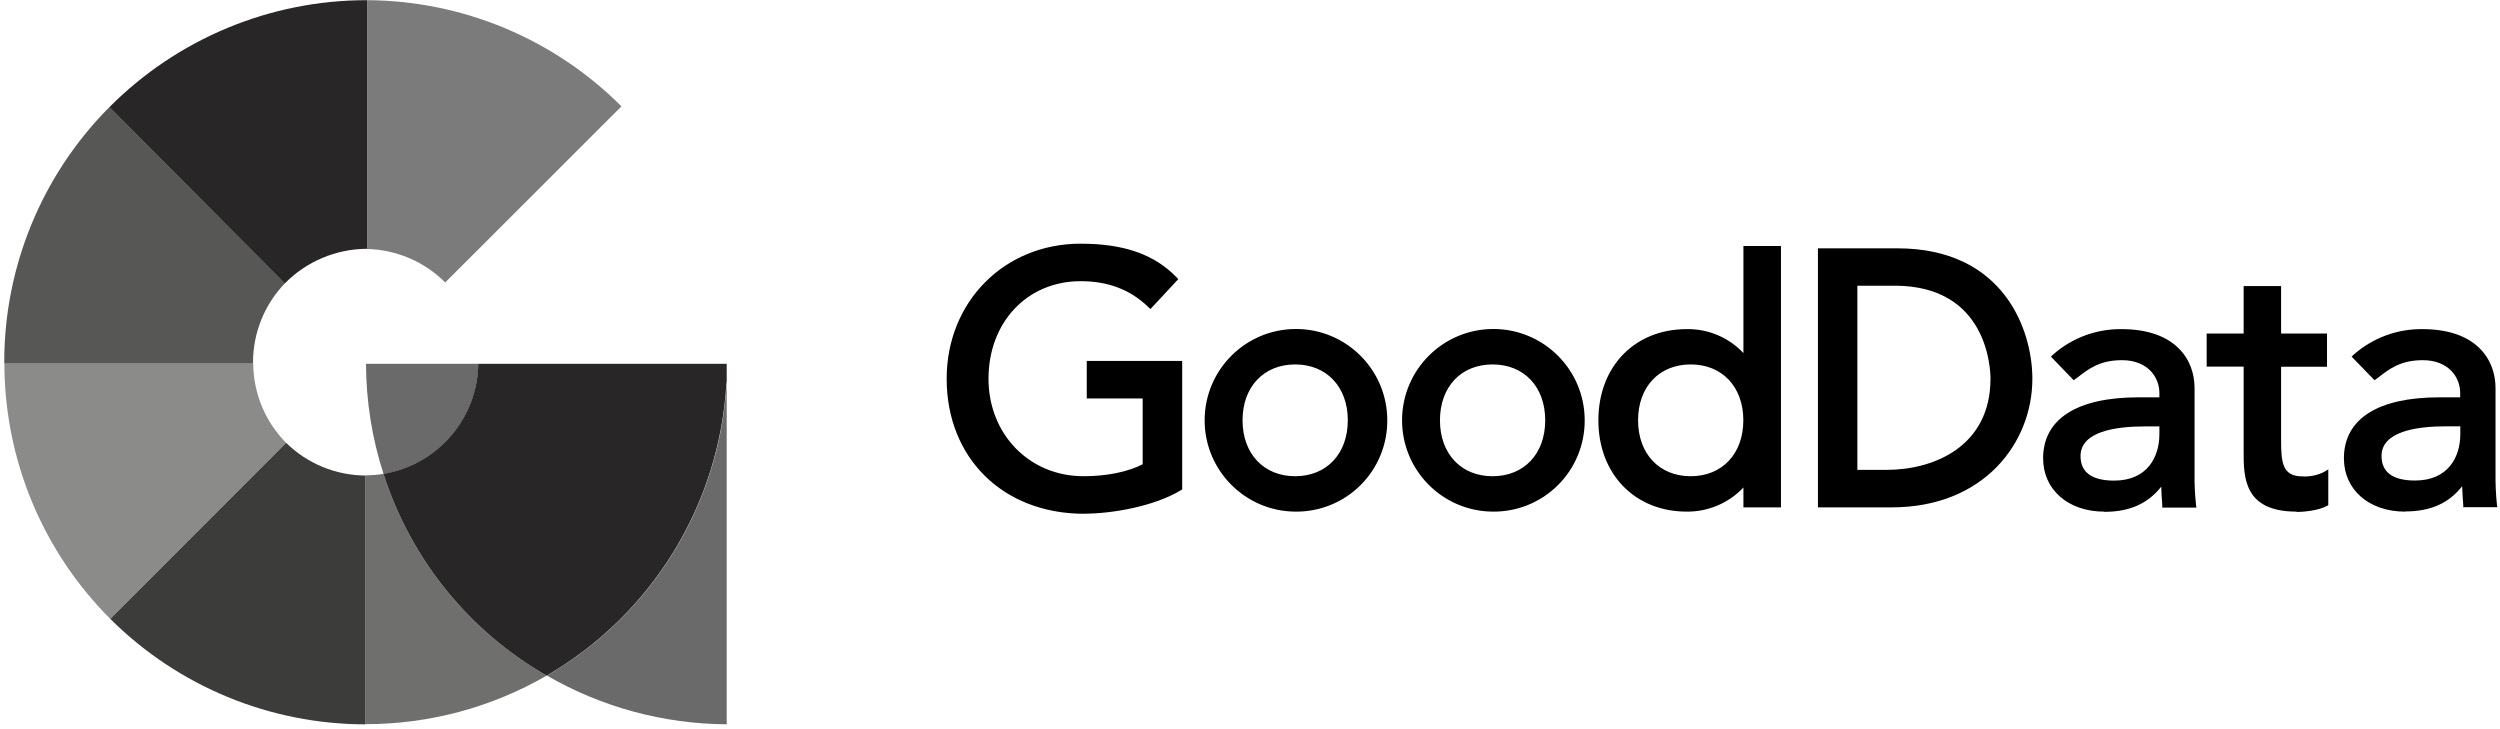
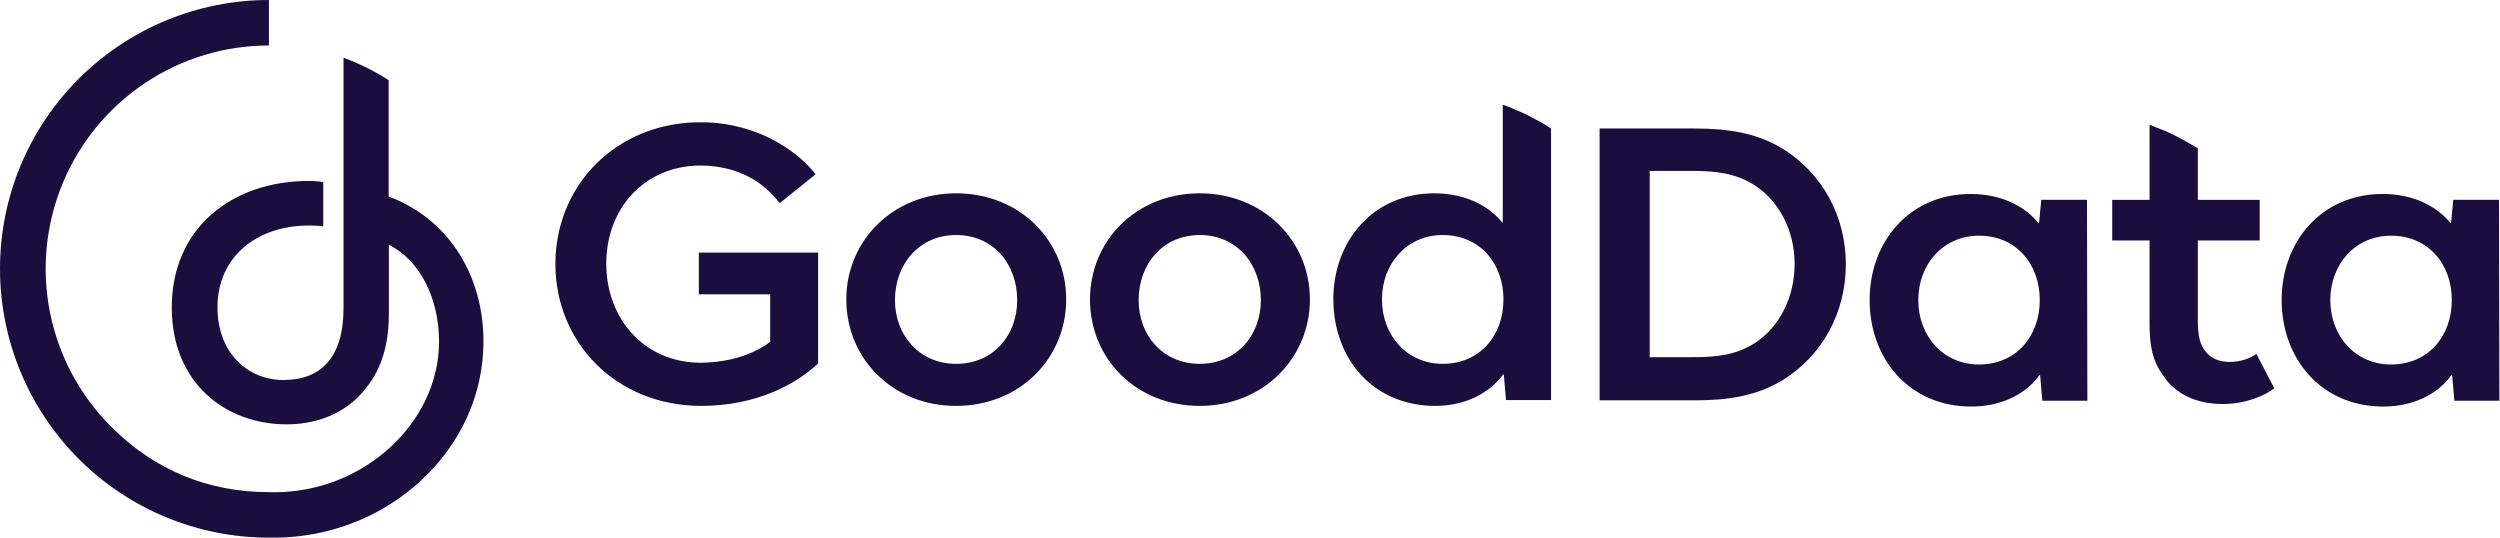
- <svg xmlns="http://www.w3.org/2000/svg" width="570" height="166" viewBox="0 0 570 166">
-   <g fill="none">
-     <g fill="#000">
-       <path d="M295.3 75.65c11.118.138 20.033 9.24 19.94 20.358-.094 11.119-9.16 20.07-20.279 20.02-11.12-.049-20.106-9.079-20.101-20.198a20.2 20.2 0 0120.44-20.18zm0 33.56c7.79 0 12.64-5.58 12.64-13.38 0-7.8-4.85-13.36-12.64-13.36-7.79 0-12.61 5.57-12.61 13.36 0 7.79 4.83 13.38 12.61 13.38zm-26.38-26.26v28.3c-5.59 3.39-14.76 5.27-21.72 5.27-19.46 0-30.73-13.86-30.73-30.17 0-17 12.41-30.16 29.91-30.16 10.54 0 16.95 2.85 21.4 7.47l-5.5 5.91c-4.71-4.54-10.14-6.07-15.9-6.07-13.13 0-21.64 10.29-21.64 22.85 0 13 9.65 22.86 22.29 22.86 5.43 0 10.63-1 14.11-3v-16h-12.73v-7.29l20.51.03z" />
-       <path d="M247.2 117.14c-18.47 0-31.36-12.67-31.36-30.79 0-17.54 13.13-30.79 30.54-30.79 9.89 0 16.83 2.44 21.87 7.66l.4.42-6.35 6.82-.46-.43c-4.12-4-9.18-5.92-15.46-5.92-12.18 0-21 9.36-21 22.24 0 12.67 9.32 22.23 21.67 22.23 5.29 0 10.15-1 13.48-2.73v-15h-12.75v-8.56h21.76v29.29l-.28.18c-6.05 3.68-15.68 5.36-22.06 5.36v.02zm-.82-60.32c-17 0-29.29 12.42-29.29 29.53 0 17.39 12.38 29.53 30.11 29.53 6.1 0 15.24-1.57 21.1-5v-27.3h-19.27v6h12.73v17l-.31.17c-3.51 2-8.76 3.09-14.42 3.09-13.06 0-22.92-10.09-22.92-23.49 0-13.61 9.37-23.48 22.27-23.48 6.39 0 11.59 1.9 15.87 5.82l4.66-5c-4.74-4.67-11.29-6.84-20.53-6.84v-.03zm48.92 59.83c-11.475-.1-20.706-9.464-20.64-20.939.066-11.475 9.404-20.733 20.88-20.7 11.474.033 20.76 9.344 20.76 20.819a20.713 20.713 0 01-21 20.82zm0-40.38c-10.779.127-19.425 8.946-19.34 19.725.087 10.779 8.873 19.459 19.652 19.414 10.78-.046 19.493-8.8 19.488-19.579a19.482 19.482 0 00-19.8-19.56zm0 33.57c-7.93 0-13.28-5.63-13.28-14 0-8.37 5.35-14 13.28-14s13.28 5.64 13.28 14-5.35 14-13.28 14zm0-26.75c-7.18 0-12 5.12-12 12.74s4.84 12.75 12 12.75 12-5.12 12-12.75-4.84-12.74-12-12.74zm45.01-7.44c11.121.127 20.045 9.223 19.96 20.345-.087 11.121-9.15 20.079-20.272 20.034-11.122-.046-20.113-9.077-20.108-20.199a20.19 20.19 0 0120.42-20.18zm0 33.56c7.79 0 12.64-5.58 12.64-13.38 0-7.8-4.85-13.36-12.64-13.36-7.79 0-12.62 5.57-12.62 13.36 0 7.79 4.83 13.38 12.62 13.38z" />
-       <path d="M340.31 116.65c-11.475-.1-20.706-9.464-20.64-20.939.066-11.475 9.404-20.733 20.88-20.7 11.474.033 20.76 9.344 20.76 20.819a20.723 20.723 0 01-21 20.82zm0-40.38c-10.777.132-19.419 8.954-19.33 19.731.09 10.778 8.878 19.455 19.656 19.408 10.778-.048 19.489-8.8 19.484-19.579a19.482 19.482 0 00-19.81-19.56zm0 33.57c-8 0-13.28-5.63-13.28-14 0-8.37 5.33-14 13.28-14 7.95 0 13.27 5.64 13.27 14s-5.33 14-13.27 14zm0-26.75c-7.2 0-12 5.12-12 12.74s4.81 12.75 12 12.75 12-5.12 12-12.75-4.82-12.74-12-12.74zm65.13 31.95h-7.32v-5.5h-.16c-2.82 4.12-8.18 6.47-13.38 6.47-11.9 0-19.51-8.83-19.51-20.19 0-11.51 7.69-20.18 19.51-20.18 5.53 0 10.78 2.51 13.38 6.5h.16V56.71h7.32v58.33zm-7.32-19.22c0-7.77-4.85-13.36-12.64-13.36-7.79 0-12.64 5.59-12.64 13.36s4.86 13.38 12.64 13.38 12.64-5.57 12.64-13.37v-.01z" />
-       <path d="M384.58 116.65c-11.85 0-20.15-8.57-20.15-20.82s8.26-20.79 20.15-20.79a17.34 17.34 0 0112.92 5.46V56.09h8.56v59.59h-8.56v-4.53a17.54 17.54 0 01-12.92 5.5zm0-40.38c-11.12 0-18.91 8-18.91 19.56 0 11.56 7.79 19.57 18.91 19.57 5.23 0 10.28-2.43 12.87-6.21l.2-.27h.95l.15.63v4.88h6.05v-57.1h-6.05v25.44h-1l-.34-.3c-2.46-3.76-7.51-6.2-12.87-6.2h.04zm.9 33.57c-7.93 0-13.26-5.63-13.26-14 0-8.37 5.33-14 13.26-14s13.27 5.64 13.27 14-5.32 14-13.27 14zm0-26.75c-7.19 0-12 5.12-12 12.74s4.83 12.75 12 12.75 12-5.12 12-12.75-4.82-12.74-12-12.74zm29.63-25.85h17.5c24.23 0 30.15 18.49 30.15 29.11 0 14.68-10.94 28.7-31.46 28.7h-16.19V57.24zm7.79 50.52h7.28c13.13 0 24.31-7.22 24.31-21.41 0-7.3-3.8-21.83-22.44-21.83h-9.15v43.24z" />
-       <path d="M431.3 115.68h-16.81V56.62h18.12c24.31 0 30.77 18.69 30.77 29.73 0 14.57-11 29.33-32.08 29.33zm-15.61-1.25h15.57c21.19 0 30.84-14.57 30.84-28.08 0-2.92-.82-28.49-29.53-28.49h-16.88v56.57zm14.45-6.05h-7.91V63.9h9.78c22.43 0 23.06 20.16 23.06 22.45 0 15.22-12.51 22-24.93 22v.03zm-6.66-1.25h6.66c10.92 0 23.69-5.43 23.69-20.78 0-2.17-.61-21.21-21.82-21.21h-8.53v42-.01zm44.99-25.79a22.67 22.67 0 0115.22-5.69c11.34 0 16.05 6.16 16.05 12.8v19.59a62.27 62.27 0 00.32 7h-6.48a70.9 70.9 0 01-.24-5.84h-.17c-3.24 4.94-7.63 6.81-13.45 6.81-7.13 0-13.3-4.05-13.3-11.51 0-9.88 9.48-13.29 21.16-13.29h5.35v-1.63c0-4-2.92-8.11-9.16-8.11-5.59 0-8.28 2.37-10.94 4.39l-4.36-4.52zm20.61 15.22c-6.91 0-15.34 1.22-15.34 7.4 0 4.36 3.25 6.22 8.28 6.22 8.1 0 10.94-6 10.94-11.18v-2.44h-3.88z" />
-       <path d="M479.75 116.65c-8.2 0-13.92-5-13.92-12.14 0-9 7.73-13.92 21.78-13.92h4.73v-1c0-3.6-2.68-7.47-8.54-7.47-5 0-7.56 1.95-10 3.84l-1 .73-5.19-5.38.46-.44a23.2 23.2 0 0115.62-5.83c12.3 0 16.67 6.93 16.67 13.43v19.57a56.12 56.12 0 00.33 7l.08.69H493v-.57c-.12-1.39-.2-2.8-.23-4.21-3.08 3.92-7.28 5.75-13 5.75l-.02-.05zm7.86-24.81c-9.38 0-20.53 2.19-20.53 12.67 0 7.53 6.37 10.89 12.67 10.89 6 0 10-2 12.93-6.53l.19-.29h1l.16.63c0 1.74.06 3.49.2 5.22h5.21a62.14 62.14 0 01-.25-6.35V88.45c0-5.89-4.05-12.18-15.43-12.18a22.15 22.15 0 00-14.34 5.09l3.53 3.67.1-.07c2.5-1.92 5.36-4.1 10.79-4.1 6.73 0 9.79 4.52 9.79 8.73v2.25h-6.02zm-5.59 19c-5.73 0-8.9-2.44-8.9-6.86 0-3.66 2.77-8 16-8h4.51v3.06c0 5.45-3 11.82-11.57 11.82l-.04-.02zm7.06-13.62c-6.72 0-14.72 1.16-14.72 6.76 0 3.7 2.59 5.6 7.66 5.6 7.6 0 10.32-5.44 10.32-10.56v-1.8h-3.26zm40.85-14.27h-10.46v17.43c0 4.29 0 8.83 5.51 8.83a10.43 10.43 0 005.18-1.13v6.65c-1.69 1-5.1 1.29-6.55 1.29-11.27 0-11.42-6.9-11.42-13.05v-20h-8.44v-6.33h8.44V65.83h7.28v10.79h10.46v6.33z" />
-       <path d="M523.61 116.65c-12.06 0-12.06-7.9-12.06-13.68V83.58h-8.43v-7.54h8.43V65.23h8.54v10.81h10.47v7.58h-10.47v16.8c0 5.11.34 8.2 4.89 8.2a9.78 9.78 0 004.87-1l1-.6v8.15l-.31.18c-2 1.13-5.73 1.38-6.88 1.38l-.05-.08zm-19.24-34.34h8.44v20.66c0 5.83 0 12.43 10.8 12.43a16.674 16.674 0 005.93-1.07v-5.24a12.73 12.73 0 01-4.56.75c-6.15 0-6.15-5.25-6.15-9.46V82.31h10.48v-5.06h-10.48V66.47h-6v10.78h-8.44v5.06h-.02zm32.7-.97a22.63 22.63 0 0115.24-5.69c11.34 0 16 6.16 16 12.8v19.59a59.78 59.78 0 00.33 7h-6.49a70.9 70.9 0 01-.24-5.84h-.18c-3.23 4.94-7.61 6.81-13.44 6.81-7.14 0-13.31-4.05-13.31-11.51 0-9.88 9.49-13.29 21.16-13.29h5.35v-1.63c0-4-2.91-8.11-9.15-8.11-5.59 0-8.27 2.37-11 4.39l-4.27-4.52zm20.62 15.22c-6.89 0-15.33 1.22-15.33 7.4 0 4.36 3.25 6.22 8.27 6.22 8.1 0 10.94-6 10.94-11.18v-2.44h-3.88z" />
-       <path d="M548.34 116.65c-8.21 0-13.93-5-13.93-12.14 0-9 7.74-13.92 21.78-13.92h4.73v-1c0-3.6-2.67-7.47-8.53-7.47-5 0-7.57 1.95-10 3.84l-1 .73-5.22-5.38.46-.44a23.27 23.27 0 0115.68-5.83c12.3 0 16.67 6.93 16.67 13.43v19.57a61.11 61.11 0 00.31 6.91l.1.69h-7.77v-.57c-.12-1.39-.2-2.8-.25-4.21-3.07 3.92-7.27 5.75-13 5.75l-.03.04zm7.85-24.81c-9.36 0-20.52 2.19-20.52 12.67 0 7.53 6.35 10.89 12.67 10.89 6 0 10-2 12.92-6.53l.2-.29h1l.16.63c0 1.74.07 3.49.19 5.22h5.21c-.17-1.73-.26-3.74-.26-6.35V88.45c0-5.89-4-12.18-15.41-12.18A22.2 22.2 0 00538 81.36l3.54 3.67.09-.07c2.51-1.92 5.35-4.1 10.8-4.1 6.73 0 9.78 4.52 9.78 8.73v2.25h-6.02zm-5.59 19c-5.74 0-8.89-2.44-8.89-6.86 0-3.66 2.76-8 16-8h4.51v3.06c0 5.45-3 11.82-11.57 11.82l-.05-.02zm7.09-13.64c-6.71 0-14.7 1.16-14.7 6.76 0 3.7 2.56 5.6 7.64 5.6 7.61 0 10.32-5.44 10.32-10.56v-1.8h-3.26z" />
-     </g>
-     <path fill="#4E4D4D" d="M101.56 131.5v.34-.34" />
-     <path d="M109.05 82.94h-25.6a82.54 82.54 0 004 25.14c12.342-2.042 21.449-12.631 21.62-25.14m56.62 4.26a82.55 82.55 0 01-41 66.83 82.88 82.88 0 0041 11.11V87.2z" fill="#6A6A6A" />
-     <path d="M57.74 82.94H1a82.4 82.4 0 0024.14 58.16l40.1-40.13a25.88 25.88 0 01-7.5-18" fill="#8B8B8A" />
-     <path d="M83.37 108.42a26 26 0 01-18.13-7.45l-40.1 40.13a82.48 82.48 0 0058.23 24.05v-56.73" fill="#3C3C3B" />
-     <path d="M83.69 56.73V.04a82.72 82.72 0 00-58.77 24.41l40 40.19a26.38 26.38 0 0118.77-7.91" fill="#292627" />
-     <path d="M57.69 82.58a26 26 0 017.28-18l-40-40.19a82.35 82.35 0 00-24 58.17v.36h56.74v-.36" fill="#575756" />
-     <path d="M101.55 64.36l40.14-40.11a82.52 82.52 0 00-58-24.21v56.73a26 26 0 0117.82 7.63" fill="#7C7B7B" />
-     <path d="M87.43 108.04a27.23 27.23 0 01-4.06.34v56.73a82.4 82.4 0 0041.26-11.07 81.75 81.75 0 01-37.2-46" fill="#6F6F6E" />
-     <path d="M165.69 87.2v-4.26h-56.64c-.19 12.493-9.293 23.06-21.62 25.1a81.75 81.75 0 0037.2 46 82.55 82.55 0 0041-66.83" fill="#292627" />
-   </g>
+ <svg xmlns="http://www.w3.org/2000/svg" width="1209" height="260" viewBox="0 0 1209 260" fill="none">
+   <path d="M233.794 163.133C233.037 130.781 215.197 105.101 187.961 95.064V38.756C181.084 34.355 173.764 30.717 166.125 27.92V149.057C166.125 173.055 155.004 183.77 137.132 183.77C119.734 183.77 105.18 170.615 105.18 148.616C105.18 124.061 124.298 109.066 149.331 109.066C151.65 109.023 154.01 109.144 156.329 109.507V88.07C154.01 87.671 151.692 87.471 149.331 87.513C112.178 87.513 83.065 110.312 83.065 148.663C83.065 185.537 109.339 205.212 138.615 205.212C152.491 205.212 164.489 200.491 172.771 192.372C181.047 184.254 188.05 172.534 188.05 151.939V118.383C203.167 125.943 212.284 144.257 212.326 165.215C212.247 204.686 175.652 238.043 132.742 238.043C131.743 238.043 130.981 238.043 129.982 238.001C100.548 237.964 74.673 227.322 53.715 206.327C38.635 191.21 28.319 171.972 24.16 151.055C20.001 130.097 22.12 108.424 30.317 88.665C38.478 68.947 52.311 52.069 70.067 40.192C87.823 28.314 108.703 21.994 130.055 21.994V0C112.977 0 96.063 3.36 80.305 9.88C64.546 16.399 50.192 25.995 38.115 38.036C13.718 62.391 0 95.463 0 129.939C0 164.411 13.676 197.488 38.031 221.885C62.386 246.282 95.458 260 129.934 260H132.695C143.295 260 153.853 258.36 164.011 255.2C164.053 255.2 164.09 255.157 164.132 255.157C178.807 250.599 192.246 242.838 203.524 232.443C223 214.445 233.721 190.653 233.8 165.336C233.836 165.252 233.794 163.175 233.794 163.133Z" fill="#1C0D3F" />
+   <path d="M268.586 127.642C268.586 91.367 295.307 62.17 332.823 59.336C334.768 59.157 336.714 59.157 338.838 59.157C340.783 59.157 342.907 59.157 344.679 59.336C370.69 61.282 387.858 75.615 394.404 84.285L377.063 98.266C369.276 88.002 357.067 80.215 338.843 80.042C311.949 80.042 293.188 100.569 293.188 127.463C293.188 154.536 311.943 175.416 338.843 175.416C353.355 175.237 364.681 171.167 372.462 165.331V142.327H337.954V122.153H395.639V175.768C384.845 185.853 365.911 196.295 338.838 196.295C297.963 196.121 268.586 165.688 268.586 127.642ZM773.559 193.613V62.139H819.393C835.671 62.139 849.831 64.263 862.571 72.223C881.152 83.901 892.652 104.428 892.652 127.789C892.652 151.324 881.147 171.851 862.571 183.529C849.831 191.489 835.677 193.613 819.393 193.613H773.559ZM797.804 172.729H818.509C829.835 172.729 839.389 171.846 848.769 165.825C860.625 158.038 867.881 143.705 867.881 127.605C867.881 111.858 860.625 97.525 848.769 89.737C839.389 83.722 829.835 82.66 818.331 82.66H797.804V172.729ZM409.268 144.804C409.268 116.49 431.74 93.486 462.352 93.486C493.321 93.486 515.615 116.49 515.615 144.804C515.615 173.118 493.321 196.295 462.352 196.295C431.562 196.3 409.268 173.297 409.268 144.804ZM904.151 145.125C904.151 116.811 923.437 93.807 952.992 93.807C968.918 93.807 979.886 100.532 985.906 107.962H986.085L987.147 96.636H1009.27L1009.45 193.782H987.678L986.616 181.573L986.264 181.394C980.601 189.533 969.102 196.61 953.349 196.61C923.263 196.621 904.151 173.439 904.151 145.125ZM491.902 145.161C491.902 127.642 480.397 113.661 462.352 113.661C444.659 113.661 432.803 127.642 432.803 145.161C432.803 162.15 444.659 175.952 462.352 175.952C480.403 175.952 491.902 162.15 491.902 145.161ZM986.432 145.125C986.432 127.784 975.107 113.982 957.056 113.982C939.715 113.982 927.68 127.784 927.68 145.125C927.68 162.465 939.715 176.267 957.056 176.267C975.112 176.273 986.432 162.465 986.432 145.125ZM1045.89 181.226C1040.94 174.68 1039.52 166.893 1039.52 156.629V116.285H1021.47V96.641H1039.52V60.367C1040.23 60.545 1040.76 60.719 1041.46 61.076C1045 62.491 1048.72 63.905 1052.08 65.677C1055.8 67.623 1059.33 69.568 1062.87 71.692V96.641H1092.78V116.285H1062.87V155.215C1062.87 161.587 1063.76 166.54 1066.41 169.727C1068.89 173.086 1072.96 175.037 1078.09 175.037C1083.93 175.037 1088.53 173.092 1091.18 171.146L1099.85 187.782C1095.6 191.142 1086.23 195.391 1074.9 195.391C1063.06 195.38 1052.08 191.137 1045.89 181.226ZM527.119 144.804C527.119 116.49 549.413 93.486 580.204 93.486C610.994 93.486 633.467 116.49 633.467 144.804C633.467 173.118 610.994 196.295 580.204 196.295C549.234 196.3 527.119 173.297 527.119 144.804ZM609.753 145.161C609.753 127.642 598.075 113.661 580.204 113.661C562.332 113.661 550.654 127.642 550.654 145.161C550.654 162.15 562.332 175.952 580.204 175.952C598.075 175.952 609.753 162.15 609.753 145.161ZM1103.4 145.125C1103.4 116.811 1122.69 93.807 1152.24 93.807C1168.17 93.807 1179.14 100.532 1185.16 107.962H1185.33L1186.4 96.636H1208.52L1208.7 193.782H1186.93L1185.87 181.573L1185.51 181.394C1179.85 189.533 1168.35 196.61 1152.6 196.61C1122.51 196.621 1103.4 173.439 1103.4 145.125ZM1185.69 145.125C1185.69 127.784 1174.36 113.982 1156.31 113.982C1138.97 113.982 1126.94 127.784 1126.94 145.125C1126.94 162.465 1138.97 176.267 1156.31 176.267C1174.36 176.273 1185.69 162.465 1185.69 145.125ZM676.818 193.466C656.822 186.562 644.792 167.276 644.792 144.804C644.792 116.49 664.078 93.486 693.633 93.486C709.56 93.486 720.528 100.211 726.548 107.641H726.727V50.629L730.087 51.87C733.977 53.463 737.695 55.056 741.233 57.002C744.241 58.595 747.248 60.188 750.083 62.133V193.466H728.315L727.253 181.257L726.9 181.078C723.362 186.031 717.699 190.632 710.264 193.466C705.485 195.238 700.001 196.295 693.986 196.295C687.792 196.3 681.95 195.238 676.818 193.466ZM727.074 144.804C727.074 127.463 715.748 113.661 697.698 113.661C680.357 113.661 668.321 127.463 668.321 144.804C668.321 162.145 680.357 175.947 697.698 175.947C715.748 175.952 727.074 162.15 727.074 144.804Z" fill="#1C0D3F" />
</svg>
